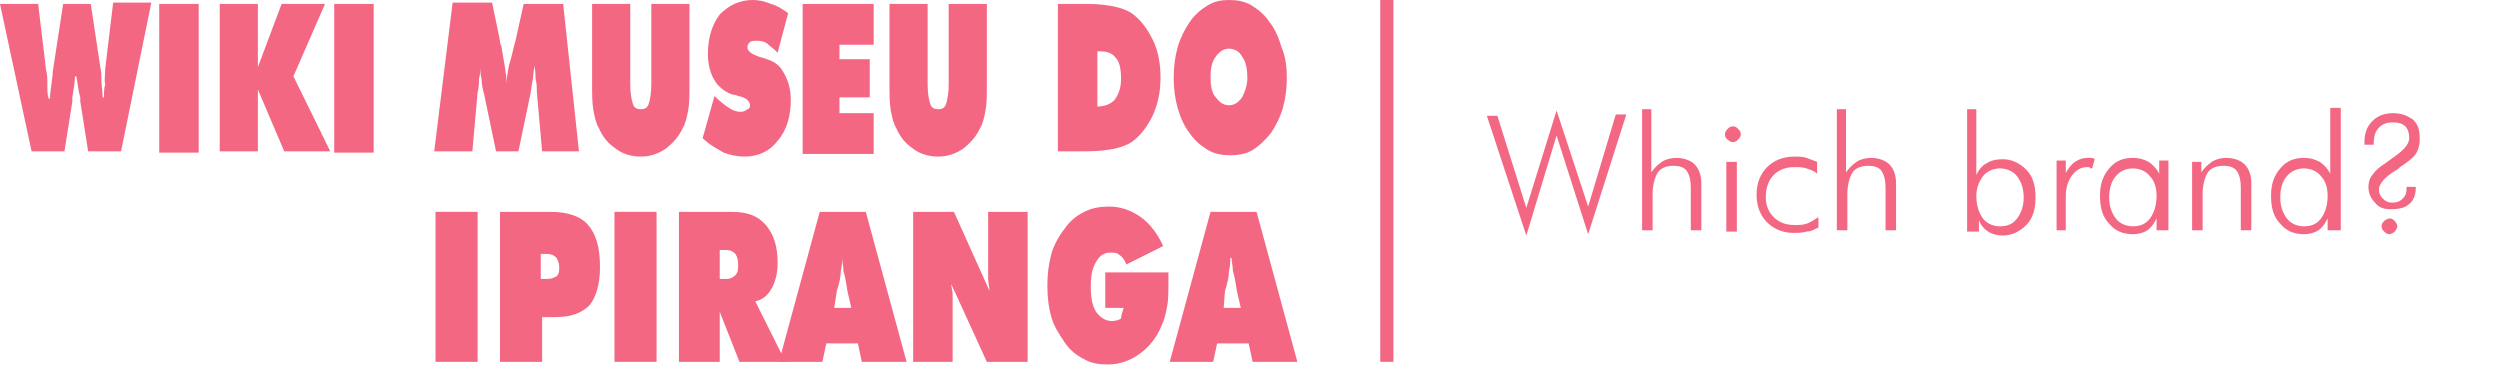
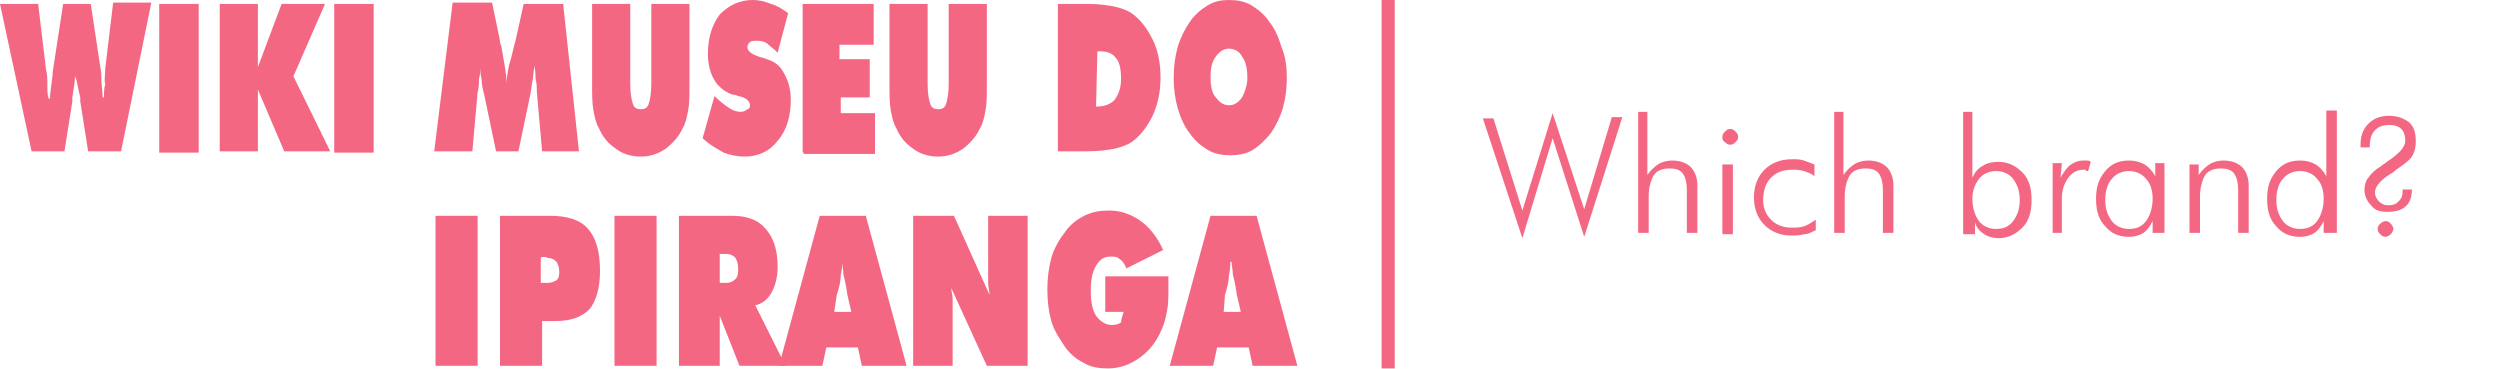
- <svg xmlns="http://www.w3.org/2000/svg" version="1.1" id="Layer_1" x="0px" y="0px" width="190px" height="27.8px" viewBox="0 0 190 27.8" style="enable-background:new 0 0 190 27.8;" xml:space="preserve">
+ <svg xmlns="http://www.w3.org/2000/svg" version="1.1" id="Layer_1" x="0px" y="0px" width="190px" height="28px" viewBox="0 0 190 28" style="enable-background:new 0 0 190 28;" xml:space="preserve">
  <style type="text/css">
	.st0{fill:#F46783;}
- 	.st1{fill:none;stroke:#F46783;stroke-miterlimit:10;}
</style>
  <g>
    <g>
-       <path class="st0" d="M5.7,5.8c0,0.4-0.1,0.9-0.2,1.6c0,0.1,0,0.2,0,0.3l-0.6,3.8H2.4L0,0.3h2.9l0.6,5c0.1,0.4,0.1,0.8,0.1,1.2    c0,0.4,0,0.7,0.1,1h0.1c0-0.4,0.1-1,0.2-1.8c0-0.1,0-0.1,0-0.2l0.8-5.2h2.1l0.8,5.3c0,0,0,0.1,0,0.2C7.7,6.4,7.8,7,7.8,7.4h0.1    c0-0.3,0-0.7,0.1-1C7.9,6.1,8,5.7,8,5.2l0.6-5h2.9L9.2,11.5H6.7L6.1,7.7c0-0.1,0-0.2,0-0.3C5.9,6.7,5.9,6.2,5.8,5.8H5.7z" />
-       <path class="st0" d="M12.1,11.5V0.3h3v11.3H12.1z" />
-       <path class="st0" d="M16.7,11.5V0.3h2.9v4.8l1.8-4.8h3.3l-2.4,5.5l2.8,5.7h-3.5l-2-4.7v4.7H16.7z" />
-       <path class="st0" d="M25.4,11.5V0.3h3v11.3H25.4z" />
-       <path class="st0" d="M41.2,11.5l-0.4-4.5c0-0.3,0-0.7-0.1-1c0-0.3,0-0.7-0.1-1c0,0.3-0.1,0.7-0.1,1c-0.1,0.4-0.1,0.7-0.2,1.2    l-0.9,4.3h-1.7l-0.9-4.3c-0.1-0.4-0.2-0.8-0.2-1.2c-0.1-0.4-0.1-0.7-0.1-1c0,0.3,0,0.7-0.1,1c0,0.3,0,0.7-0.1,1l-0.4,4.5h-2.9    l1.4-11.3h3L38,3.1c0,0.1,0,0.2,0.1,0.4c0.2,1.2,0.4,2.1,0.4,2.9h0c0-0.5,0.1-1,0.2-1.5C38.9,4.3,39,3.7,39.2,3l0.6-2.7h3L44,11.5    H41.2z" />
-       <path class="st0" d="M45,6.4V0.3h2.9v6.1c0,0.7,0.1,1.2,0.2,1.5c0.1,0.3,0.3,0.4,0.6,0.4c0.3,0,0.5-0.1,0.6-0.4    c0.1-0.3,0.2-0.8,0.2-1.5V0.3h2.9v6.1c0,0.8,0,1.5-0.1,2c-0.1,0.5-0.2,1-0.4,1.3c-0.3,0.7-0.8,1.2-1.3,1.6    c-0.6,0.4-1.2,0.6-1.9,0.6c-0.7,0-1.4-0.2-1.9-0.6c-0.6-0.4-1-0.9-1.3-1.6c-0.2-0.3-0.3-0.8-0.4-1.3C45,7.8,45,7.2,45,6.4z" />
-       <path class="st0" d="M53.4,10.5l0.9-3.2c0.4,0.4,0.8,0.7,1.1,0.9c0.3,0.2,0.6,0.3,0.9,0.3c0.2,0,0.4-0.1,0.5-0.2    C56.9,8.3,57,8.2,57,8c0-0.3-0.3-0.6-0.9-0.7c-0.2-0.1-0.3-0.1-0.4-0.1c-0.6-0.2-1.1-0.6-1.4-1.1c-0.3-0.5-0.5-1.2-0.5-2    c0-1.2,0.3-2.2,0.9-3C55.4,0.4,56.2,0,57.2,0c0.5,0,0.9,0.1,1.4,0.3C59,0.4,59.5,0.7,59.9,1L59.1,4c-0.3-0.3-0.6-0.5-0.8-0.7    c-0.3-0.2-0.6-0.2-0.8-0.2c-0.2,0-0.4,0-0.5,0.1c-0.1,0.1-0.2,0.2-0.2,0.4c0,0.3,0.4,0.6,1.2,0.8c0.1,0,0.2,0.1,0.3,0.1    c0.6,0.2,1,0.5,1.3,1.1c0.3,0.5,0.5,1.2,0.5,2c0,1.2-0.3,2.3-1,3.1c-0.6,0.8-1.5,1.2-2.5,1.2c-0.5,0-1.1-0.1-1.6-0.3    C54.5,11.3,53.9,11,53.4,10.5z" />
-       <path class="st0" d="M61,11.5V0.3h5.4v3.1h-2.6v1.1h2.3v2.9h-2.3v1.2h2.6v3.1H61z" />
-       <path class="st0" d="M67.6,6.4V0.3h2.9v6.1c0,0.7,0.1,1.2,0.2,1.5c0.1,0.3,0.3,0.4,0.6,0.4c0.3,0,0.5-0.1,0.6-0.4    c0.1-0.3,0.2-0.8,0.2-1.5V0.3H75v6.1c0,0.8,0,1.5-0.1,2c-0.1,0.5-0.2,1-0.4,1.3c-0.3,0.7-0.8,1.2-1.3,1.6    c-0.6,0.4-1.2,0.6-1.9,0.6c-0.7,0-1.4-0.2-1.9-0.6c-0.6-0.4-1-0.9-1.3-1.6c-0.2-0.3-0.3-0.8-0.4-1.3C67.6,7.8,67.6,7.2,67.6,6.4z" />
-       <path class="st0" d="M80.4,11.5V0.3h2.4c0.7,0,1.4,0.1,1.9,0.2c0.5,0.1,1,0.3,1.3,0.5c0.7,0.5,1.2,1.2,1.6,2    c0.4,0.8,0.6,1.8,0.6,2.9c0,1.1-0.2,2-0.6,2.9c-0.4,0.8-0.9,1.5-1.6,2c-0.3,0.2-0.8,0.4-1.3,0.5c-0.5,0.1-1.2,0.2-2.1,0.2H80.4z     M83.3,8.1c0.7,0,1.1-0.2,1.4-0.5c0.3-0.4,0.5-0.9,0.5-1.6c0-0.7-0.1-1.3-0.4-1.6c-0.3-0.4-0.7-0.5-1.3-0.5h-0.1V8.1z" />
-       <path class="st0" d="M97.8,5.9c0,0.8-0.1,1.6-0.3,2.3c-0.2,0.7-0.5,1.3-0.9,1.9c-0.4,0.5-0.9,1-1.4,1.3c-0.5,0.3-1.1,0.4-1.7,0.4    c-0.6,0-1.2-0.1-1.7-0.4c-0.5-0.3-1-0.7-1.4-1.3c-0.4-0.5-0.7-1.2-0.9-1.9c-0.2-0.7-0.3-1.5-0.3-2.3c0-0.8,0.1-1.6,0.3-2.3    c0.2-0.7,0.5-1.3,0.9-1.9c0.4-0.6,0.9-1,1.4-1.3C92.3,0.1,92.8,0,93.4,0c0.6,0,1.2,0.1,1.7,0.4c0.5,0.3,1,0.7,1.4,1.3    c0.4,0.5,0.7,1.2,0.9,1.9C97.7,4.3,97.8,5.1,97.8,5.9z M93.4,8c0.4,0,0.7-0.2,1-0.6c0.2-0.4,0.4-0.9,0.4-1.5    c0-0.6-0.1-1.2-0.4-1.6c-0.2-0.4-0.6-0.6-1-0.6c-0.4,0-0.7,0.2-1,0.6c-0.3,0.4-0.4,0.9-0.4,1.6c0,0.6,0.1,1.2,0.4,1.5    C92.7,7.8,93,8,93.4,8z" />
+       <path class="st0" d="M115.7,18.1l-3-9.1h0.8l2.2,7l2.3-7.4l2.4,7.3l2.1-7h0.8l-2.9,9.1l-2.4-7.5L115.7,18.1z" />
+       <path class="st0" d="M124.5,17.8V8.5h0.7v4.8c0.2-0.3,0.5-0.6,0.8-0.8s0.7-0.3,1.1-0.3c0.6,0,1.1,0.2,1.4,0.5s0.5,0.8,0.5,1.4v3.6    h-0.8v-3.3c0-0.5-0.1-0.9-0.3-1.2s-0.6-0.4-1-0.4c-0.6,0-1,0.2-1.2,0.5s-0.4,0.9-0.4,1.6v2.8h-0.8L124.5,17.8L124.5,17.8z" />
+       <path class="st0" d="M130.9,10.4c0-0.2,0.1-0.3,0.2-0.4c0.1-0.1,0.2-0.2,0.4-0.2s0.3,0.1,0.4,0.2c0.1,0.1,0.2,0.2,0.2,0.4    s-0.1,0.3-0.2,0.4c-0.1,0.1-0.2,0.2-0.4,0.2s-0.3-0.1-0.4-0.2C130.9,10.7,130.9,10.5,130.9,10.4z M130.9,17.8v-5.3h0.8v5.3H130.9z    " />
+       <path class="st0" d="M137.9,13.4c-0.2-0.2-0.5-0.3-0.8-0.4s-0.6-0.1-0.9-0.1c-0.7,0-1.2,0.2-1.6,0.6c-0.4,0.4-0.6,1-0.6,1.7    c0,0.6,0.2,1.1,0.6,1.5c0.4,0.4,0.9,0.6,1.6,0.6c0.3,0,0.6,0,0.9-0.1c0.3-0.1,0.6-0.3,0.9-0.5v0.8c-0.3,0.1-0.5,0.3-0.9,0.3    c-0.3,0.1-0.7,0.1-1,0.1c-0.8,0-1.5-0.3-2-0.8s-0.8-1.2-0.8-2.1c0-0.9,0.3-1.6,0.8-2.1s1.2-0.8,2.1-0.8c0.3,0,0.6,0,0.9,0.1    c0.3,0.1,0.5,0.2,0.8,0.3V13.4z" />
+       <path class="st0" d="M139.4,17.8V8.5h0.7v4.8c0.2-0.3,0.5-0.6,0.8-0.8s0.7-0.3,1.1-0.3c0.6,0,1.1,0.2,1.4,0.5s0.5,0.8,0.5,1.4v3.6    h-0.8v-3.3c0-0.5-0.1-0.9-0.3-1.2s-0.6-0.4-1-0.4c-0.6,0-1,0.2-1.2,0.5s-0.4,0.9-0.4,1.6v2.8h-0.8V17.8z" />
+       <path class="st0" d="M149.9,17.8h-0.7V8.5h0.7v5c0.2-0.4,0.4-0.7,0.8-0.9c0.3-0.2,0.7-0.3,1.2-0.3c0.7,0,1.3,0.3,1.8,0.8    s0.7,1.2,0.7,2.1s-0.2,1.6-0.7,2.1s-1.1,0.8-1.8,0.8c-0.4,0-0.8-0.1-1.1-0.3c-0.3-0.2-0.6-0.5-0.7-0.9v0.9    C150.1,17.8,149.9,17.8,149.9,17.8z M153.5,15.2c0-0.7-0.2-1.2-0.5-1.6c-0.3-0.4-0.8-0.6-1.3-0.6s-1,0.2-1.3,0.6s-0.5,0.9-0.5,1.5    c0,0.7,0.2,1.3,0.5,1.7s0.8,0.6,1.3,0.6c0.6,0,1-0.2,1.3-0.6S153.5,15.9,153.5,15.2z" />
+       <path class="st0" d="M156.6,13.5c0.3-0.5,0.5-0.8,0.8-1s0.6-0.3,0.9-0.3c0.1,0,0.2,0,0.3,0s0.2,0,0.3,0.1l-0.2,0.7    c-0.1,0-0.2,0-0.2-0.1c-0.1,0-0.2,0-0.2,0c-0.4,0-0.8,0.2-1.1,0.6c-0.3,0.4-0.5,0.9-0.5,1.6v2.6H156v-5.3h0.7L156.6,13.5    C156.7,13.5,156.6,13.5,156.6,13.5z" />
+       <path class="st0" d="M163.6,17.8v-1c-0.2,0.4-0.4,0.7-0.7,0.9s-0.7,0.3-1.1,0.3c-0.8,0-1.4-0.3-1.8-0.8c-0.5-0.5-0.7-1.2-0.7-2.1    c0-0.9,0.2-1.5,0.7-2.1s1.1-0.8,1.8-0.8c0.5,0,0.8,0.1,1.2,0.3c0.3,0.2,0.6,0.5,0.8,0.9v-1h0.7v5.3h-0.9V17.8z M160,15.2    c0,0.7,0.2,1.2,0.5,1.6s0.8,0.6,1.3,0.6c0.6,0,1-0.2,1.3-0.6s0.5-1,0.5-1.7s-0.2-1.2-0.5-1.5c-0.3-0.4-0.8-0.6-1.3-0.6    s-1,0.2-1.3,0.6C160.2,13.9,160,14.5,160,15.2z" />
+       <path class="st0" d="M166.4,17.8v-5.3h0.7v0.8c0.2-0.3,0.5-0.6,0.8-0.8s0.7-0.3,1.1-0.3c0.6,0,1.1,0.2,1.4,0.5s0.5,0.8,0.5,1.4    v3.6h-0.8v-3.3c0-0.5-0.1-0.9-0.3-1.2s-0.6-0.4-1-0.4c-0.6,0-1,0.2-1.2,0.5s-0.4,0.9-0.4,1.6v2.8h-0.8V17.8z" />
+       <path class="st0" d="M176.6,17.8v-1c-0.2,0.4-0.4,0.7-0.7,0.9c-0.3,0.2-0.7,0.3-1.1,0.3c-0.8,0-1.4-0.3-1.8-0.8    c-0.5-0.5-0.7-1.2-0.7-2.1c0-0.9,0.2-1.5,0.7-2.1s1.1-0.8,1.8-0.8c0.5,0,0.8,0.1,1.2,0.3c0.3,0.2,0.6,0.5,0.8,0.9v-5h0.8v9.3h-1    V17.8z M173,15.2c0,0.7,0.2,1.2,0.5,1.6s0.8,0.6,1.3,0.6c0.6,0,1-0.2,1.3-0.6s0.5-1,0.5-1.7s-0.2-1.2-0.5-1.5    c-0.3-0.4-0.8-0.6-1.3-0.6s-1,0.2-1.3,0.6C173.2,13.9,173,14.5,173,15.2z" />
+       <path class="st0" d="M180.1,11.2h-0.7V11c0-0.7,0.2-1.2,0.6-1.6c0.4-0.4,0.9-0.6,1.6-0.6c0.6,0,1.1,0.2,1.5,0.5    c0.4,0.4,0.5,0.8,0.5,1.5c0,0.4-0.1,0.8-0.3,1.1s-0.6,0.6-1.2,1c-0.1,0.1-0.2,0.2-0.4,0.3c-0.8,0.5-1.2,1-1.2,1.4    c0,0.3,0.1,0.5,0.3,0.7s0.4,0.3,0.7,0.3c0.4,0,0.6-0.1,0.8-0.3s0.3-0.4,0.3-0.8v-0.1h0.7v0.1c0,0.5-0.2,1-0.5,1.2    c-0.3,0.3-0.8,0.4-1.4,0.4c-0.5,0-0.9-0.1-1.2-0.5c-0.3-0.3-0.5-0.7-0.5-1.2c0-0.3,0.1-0.7,0.3-0.9c0.2-0.3,0.5-0.6,1-0.9    c0.1-0.1,0.3-0.2,0.4-0.3c0.9-0.6,1.4-1.1,1.4-1.6c0-0.4-0.1-0.7-0.3-0.9s-0.5-0.3-0.9-0.3c-0.5,0-0.8,0.1-1.1,0.4    C180.2,10.2,180.1,10.6,180.1,11.2L180.1,11.2z M180.7,17.4c0-0.2,0.1-0.3,0.2-0.4s0.3-0.2,0.4-0.2c0.2,0,0.3,0.1,0.4,0.2    s0.2,0.3,0.2,0.4s-0.1,0.3-0.2,0.4s-0.3,0.2-0.4,0.2c-0.2,0-0.3-0.1-0.4-0.2S180.7,17.6,180.7,17.4z" />
    </g>
    <g>
-       <path class="st0" d="M33.1,27.5V16.1h3.2v11.4H33.1z" />
-       <path class="st0" d="M38,27.5V16.1h3.8c1.3,0,2.3,0.3,2.9,1c0.6,0.7,0.9,1.7,0.9,3.2c0,1.3-0.3,2.3-0.8,2.9    c-0.6,0.6-1.4,0.9-2.6,0.9h-1v3.4H38z M41.1,19.3v1.9h0.5c0.3,0,0.5-0.1,0.7-0.2c0.2-0.2,0.2-0.4,0.2-0.7c0-0.3-0.1-0.5-0.2-0.7    c-0.2-0.2-0.4-0.3-0.7-0.3H41.1z" />
-       <path class="st0" d="M46.7,27.5V16.1h3.2v11.4H46.7z" />
-       <path class="st0" d="M51.6,27.5V16.1h4c1.2,0,2,0.3,2.6,1c0.6,0.7,0.9,1.6,0.9,2.9c0,0.8-0.2,1.5-0.5,2c-0.3,0.5-0.7,0.8-1.2,0.9    l2.3,4.6h-3.5l-1.5-3.8v3.8H51.6z M54.7,19v2.2h0.5c0.3,0,0.5-0.1,0.7-0.3c0.2-0.2,0.2-0.5,0.2-0.8c0-0.4-0.1-0.6-0.2-0.8    c-0.2-0.2-0.4-0.3-0.7-0.3H54.7z" />
-       <path class="st0" d="M59.2,27.5l3.1-11.4h3.5l3.1,11.4h-3.4l-0.3-1.4h-2.4l-0.3,1.4H59.2z M63.4,23.4h1.3l-0.3-1.3    c-0.1-0.7-0.2-1.2-0.3-1.5c0-0.4-0.1-0.7-0.1-1H64c0,0.3,0,0.6-0.1,1c0,0.4-0.1,0.9-0.3,1.5L63.4,23.4z" />
-       <path class="st0" d="M69.4,27.5V16.1h3.1l2.7,6c0-0.3-0.1-0.6-0.1-0.9c0-0.3,0-0.7,0-1.3v-3.8h3v11.4h-3.1l-2.7-5.9    c0,0.3,0.1,0.5,0.1,0.8c0,0.3,0,0.6,0,1v4.1H69.4z" />
-       <path class="st0" d="M85.4,23.4H84v-2.7h4.8c0,0.2,0,0.4,0,0.5c0,0.1,0,0.2,0,0.3c0,0.7,0,1.3-0.1,1.8c-0.1,0.5-0.2,1-0.4,1.4    c-0.4,1-1,1.7-1.7,2.2c-0.7,0.5-1.5,0.8-2.4,0.8c-0.7,0-1.3-0.1-1.8-0.4c-0.6-0.3-1.1-0.7-1.5-1.3c-0.4-0.6-0.8-1.2-1-1.9    c-0.2-0.7-0.3-1.5-0.3-2.4c0-0.9,0.1-1.6,0.3-2.4c0.2-0.7,0.6-1.4,1-1.9c0.4-0.6,0.9-1,1.5-1.3c0.6-0.3,1.2-0.4,1.9-0.4    c0.9,0,1.7,0.3,2.4,0.8c0.7,0.5,1.3,1.3,1.7,2.2l-2.8,1.4c-0.1-0.3-0.3-0.6-0.5-0.7c-0.2-0.2-0.4-0.2-0.7-0.2    c-0.5,0-0.8,0.2-1.1,0.7c-0.3,0.5-0.4,1.1-0.4,1.9c0,0.8,0.1,1.4,0.4,1.9c0.3,0.4,0.7,0.7,1.2,0.7c0.3,0,0.6-0.1,0.7-0.2    C85.2,24,85.3,23.7,85.4,23.4z" />
-       <path class="st0" d="M88.9,27.5L92,16.1h3.5l3.1,11.4h-3.4l-0.3-1.4h-2.4l-0.3,1.4H88.9z M93,23.4h1.3l-0.3-1.3    c-0.1-0.7-0.2-1.2-0.3-1.5c0-0.4-0.1-0.7-0.1-1h-0.1c0,0.3,0,0.6-0.1,1c0,0.4-0.1,0.9-0.3,1.5L93,23.4z" />
+       <rect x="105" y="0" class="st0" width="1" height="28" />
+     </g>
+     <g>
+       <g>
+         <path class="st0" d="M5.7,5.8c0,0.4-0.1,0.9-0.2,1.6c0,0.1,0,0.2,0,0.3l-0.6,3.8H2.4L0,0.3h2.9l0.6,5c0.1,0.4,0.1,0.8,0.1,1.2     c0,0.4,0,0.7,0.1,1h0.1c0-0.4,0.1-1,0.2-1.8c0-0.1,0-0.1,0-0.2l0.8-5.2h2.1l0.8,5.3c0,0,0,0.1,0,0.2c0,0.6,0.1,1.2,0.1,1.6h0.1     c0-0.3,0-0.7,0.1-1C7.9,6.1,8,5.7,8,5.2l0.6-5h2.9L9.2,11.5H6.7L6.1,7.7c0-0.1,0-0.2,0-0.3C5.9,6.7,5.9,6.2,5.7,5.8L5.7,5.8z" />
+         <path class="st0" d="M12.1,11.5V0.3h3v11.3h-3V11.5z" />
+         <path class="st0" d="M16.7,11.5V0.3h2.9v4.8l1.8-4.8h3.3l-2.4,5.5l2.8,5.7h-3.5l-2-4.7v4.7H16.7z" />
+         <path class="st0" d="M25.4,11.5V0.3h3v11.3h-3V11.5z" />
+         <path class="st0" d="M41.2,11.5L40.8,7c0-0.3,0-0.7-0.1-1c0-0.3,0-0.7-0.1-1c0,0.3-0.1,0.7-0.1,1c-0.1,0.4-0.1,0.7-0.2,1.2     l-0.9,4.3h-1.7l-0.9-4.3c-0.1-0.4-0.2-0.8-0.2-1.2c-0.1-0.4-0.1-0.7-0.1-1c0,0.3,0,0.7-0.1,1c0,0.3,0,0.7-0.1,1l-0.4,4.5H33     l1.4-11.3h3L38,3.1c0,0.1,0,0.2,0.1,0.4c0.2,1.2,0.4,2.1,0.4,2.9l0,0c0-0.5,0.1-1,0.2-1.5C38.9,4.3,39,3.7,39.2,3l0.6-2.7h3     L44,11.5H41.2z" />
+         <path class="st0" d="M45,6.4V0.3h2.9v6.1c0,0.7,0.1,1.2,0.2,1.5c0.1,0.3,0.3,0.4,0.6,0.4s0.5-0.1,0.6-0.4     c0.1-0.3,0.2-0.8,0.2-1.5V0.3h2.9v6.1c0,0.8,0,1.5-0.1,2c-0.1,0.5-0.2,1-0.4,1.3c-0.3,0.7-0.8,1.2-1.3,1.6     c-0.6,0.4-1.2,0.6-1.9,0.6s-1.4-0.2-1.9-0.6c-0.6-0.4-1-0.9-1.3-1.6c-0.2-0.3-0.3-0.8-0.4-1.3C45,7.8,45,7.2,45,6.4z" />
+         <path class="st0" d="M53.4,10.5l0.9-3.2c0.4,0.4,0.8,0.7,1.1,0.9c0.3,0.2,0.6,0.3,0.9,0.3c0.2,0,0.4-0.1,0.5-0.2     C56.9,8.3,57,8.2,57,8c0-0.3-0.3-0.6-0.9-0.7c-0.2-0.1-0.3-0.1-0.4-0.1c-0.6-0.2-1.1-0.6-1.4-1.1c-0.3-0.5-0.5-1.2-0.5-2     c0-1.2,0.3-2.2,0.9-3C55.4,0.4,56.2,0,57.2,0c0.5,0,0.9,0.1,1.4,0.3C59,0.4,59.5,0.7,59.9,1l-0.8,3c-0.3-0.3-0.6-0.5-0.8-0.7     c-0.3-0.2-0.6-0.2-0.8-0.2s-0.4,0-0.5,0.1s-0.2,0.2-0.2,0.4c0,0.3,0.4,0.6,1.2,0.8c0.1,0,0.2,0.1,0.3,0.1c0.6,0.2,1,0.5,1.3,1.1     c0.3,0.5,0.5,1.2,0.5,2c0,1.2-0.3,2.3-1,3.1c-0.6,0.8-1.5,1.2-2.5,1.2c-0.5,0-1.1-0.1-1.6-0.3C54.5,11.3,53.9,11,53.4,10.5z" />
+         <path class="st0" d="M61,11.5V0.3h5.4v3.1h-2.6v1.1h2.3v2.9h-2.2v1.2h2.6v3.1h-5.4L61,11.5L61,11.5z" />
+         <path class="st0" d="M67.6,6.4V0.3h2.9v6.1c0,0.7,0.1,1.2,0.2,1.5c0.1,0.3,0.3,0.4,0.6,0.4c0.3,0,0.5-0.1,0.6-0.4     c0.1-0.3,0.2-0.8,0.2-1.5V0.3H75v6.1c0,0.8,0,1.5-0.1,2c-0.1,0.5-0.2,1-0.4,1.3c-0.3,0.7-0.8,1.2-1.3,1.6     c-0.6,0.4-1.2,0.6-1.9,0.6c-0.7,0-1.4-0.2-1.9-0.6c-0.6-0.4-1-0.9-1.3-1.6c-0.2-0.3-0.3-0.8-0.4-1.3C67.6,7.8,67.6,7.2,67.6,6.4z     " />
+         <path class="st0" d="M80.4,11.5V0.3h2.4c0.7,0,1.4,0.1,1.9,0.2s1,0.3,1.3,0.5c0.7,0.5,1.2,1.2,1.6,2s0.6,1.8,0.6,2.9     s-0.2,2-0.6,2.9c-0.4,0.8-0.9,1.5-1.6,2c-0.3,0.2-0.8,0.4-1.3,0.5s-1.2,0.2-2.1,0.2H80.4z M83.3,8.1c0.7,0,1.1-0.2,1.4-0.5     C85,7.2,85.2,6.7,85.2,6s-0.1-1.3-0.4-1.6c-0.3-0.4-0.7-0.5-1.3-0.5h-0.1L83.3,8.1L83.3,8.1z" />
+         <path class="st0" d="M97.8,5.9c0,0.8-0.1,1.6-0.3,2.3c-0.2,0.7-0.5,1.3-0.9,1.9c-0.4,0.5-0.9,1-1.4,1.3s-1.1,0.4-1.7,0.4     s-1.2-0.1-1.7-0.4c-0.5-0.3-1-0.7-1.4-1.3c-0.4-0.5-0.7-1.2-0.9-1.9c-0.2-0.7-0.3-1.5-0.3-2.3s0.1-1.6,0.3-2.3     c0.2-0.7,0.5-1.3,0.9-1.9s0.9-1,1.4-1.3s1-0.4,1.6-0.4s1.2,0.1,1.7,0.4s1,0.7,1.4,1.3c0.4,0.5,0.7,1.2,0.9,1.9     C97.7,4.3,97.8,5.1,97.8,5.9z M93.4,8c0.4,0,0.7-0.2,1-0.6c0.2-0.4,0.4-0.9,0.4-1.5s-0.1-1.2-0.4-1.6c-0.2-0.4-0.6-0.6-1-0.6     s-0.7,0.2-1,0.6C92.1,4.7,92,5.2,92,5.9c0,0.6,0.1,1.2,0.4,1.5C92.7,7.8,93,8,93.4,8z" />
+       </g>
+       <g>
+         <path class="st0" d="M33.1,27.8V16.4h3.2v11.4H33.1z" />
+         <path class="st0" d="M38,27.8V16.4h3.8c1.3,0,2.3,0.3,2.9,1c0.6,0.7,0.9,1.7,0.9,3.2c0,1.3-0.3,2.3-0.8,2.9     c-0.6,0.6-1.4,0.9-2.6,0.9h-1v3.4C41.2,27.8,38,27.8,38,27.8z M41.1,19.6v1.9h0.5c0.3,0,0.5-0.1,0.7-0.2c0.2-0.2,0.2-0.4,0.2-0.7     c0-0.3-0.1-0.5-0.2-0.7c-0.2-0.2-0.4-0.3-0.7-0.3C41.6,19.5,41.1,19.5,41.1,19.6z" />
+         <path class="st0" d="M46.7,27.8V16.4h3.2v11.4H46.7z" />
+         <path class="st0" d="M51.6,27.8V16.4h4c1.2,0,2,0.3,2.6,1s0.9,1.6,0.9,2.9c0,0.8-0.2,1.5-0.5,2s-0.7,0.8-1.2,0.9l2.3,4.6h-3.5     L54.7,24v3.8H51.6z M54.7,19.3v2.2h0.5c0.3,0,0.5-0.1,0.7-0.3c0.2-0.2,0.2-0.5,0.2-0.8c0-0.4-0.1-0.6-0.2-0.8     c-0.2-0.2-0.4-0.3-0.7-0.3C55.2,19.3,54.7,19.3,54.7,19.3z" />
+         <path class="st0" d="M59.2,27.8l3.1-11.4h3.5l3.1,11.4h-3.4l-0.3-1.4h-2.4l-0.3,1.4H59.2z M63.4,23.7h1.3l-0.3-1.3     c-0.1-0.7-0.2-1.2-0.3-1.5c0-0.4-0.1-0.7-0.1-1l0,0c0,0.3,0,0.6-0.1,1c0,0.4-0.1,0.9-0.3,1.5L63.4,23.7z" />
+         <path class="st0" d="M69.4,27.8V16.4h3.1l2.7,6c0-0.3-0.1-0.6-0.1-0.9s0-0.7,0-1.3v-3.8h3v11.4H75l-2.7-5.9     c0,0.3,0.1,0.5,0.1,0.8s0,0.6,0,1v4.1C72.4,27.8,69.4,27.8,69.4,27.8z" />
+         <path class="st0" d="M85.4,23.7H84V21h4.8c0,0.2,0,0.4,0,0.5s0,0.2,0,0.3c0,0.7,0,1.3-0.1,1.8s-0.2,1-0.4,1.4     c-0.4,1-1,1.7-1.7,2.2S85.1,28,84.2,28c-0.7,0-1.3-0.1-1.8-0.4c-0.6-0.3-1.1-0.7-1.5-1.3c-0.4-0.6-0.8-1.2-1-1.9     c-0.2-0.7-0.3-1.5-0.3-2.4s0.1-1.6,0.3-2.4c0.2-0.7,0.6-1.4,1-1.9c0.4-0.6,0.9-1,1.5-1.3s1.2-0.4,1.9-0.4c0.9,0,1.7,0.3,2.4,0.8     c0.7,0.5,1.3,1.3,1.7,2.2l-2.8,1.4c-0.1-0.3-0.3-0.6-0.5-0.7c-0.2-0.2-0.4-0.2-0.7-0.2c-0.5,0-0.8,0.2-1.1,0.7     c-0.3,0.5-0.4,1.1-0.4,1.9s0.1,1.4,0.4,1.9c0.3,0.4,0.7,0.7,1.2,0.7c0.3,0,0.6-0.1,0.7-0.2C85.2,24.3,85.3,24,85.4,23.7z" />
+         <path class="st0" d="M88.9,27.8L92,16.4h3.5l3.1,11.4h-3.4l-0.3-1.4h-2.4l-0.3,1.4C92.2,27.8,88.9,27.8,88.9,27.8z M93,23.7h1.3     L94,22.4c-0.1-0.7-0.2-1.2-0.3-1.5c0-0.4-0.1-0.7-0.1-1h-0.1c0,0.3,0,0.6-0.1,1c0,0.4-0.1,0.9-0.3,1.5L93,23.7z" />
+       </g>
    </g>
  </g>
-   <line class="st1" x1="105.4" y1="0" x2="105.4" y2="27.5" />
-   <g>
-     <path class="st0" d="M116,17.9l-3-9.1h0.8l2.2,7l2.3-7.4l2.4,7.3l2.1-7h0.8l-2.9,9.1l-2.4-7.5L116,17.9z" />
-     <path class="st0" d="M124.8,17.6V8.3h0.7v4.8c0.2-0.3,0.5-0.6,0.8-0.8c0.3-0.2,0.7-0.3,1.1-0.3c0.6,0,1.1,0.2,1.4,0.5   s0.5,0.8,0.5,1.4v3.6h-0.8v-3.3c0-0.5-0.1-0.9-0.3-1.2s-0.6-0.4-1-0.4c-0.6,0-1,0.2-1.2,0.5s-0.4,0.9-0.4,1.6v2.8H124.8z" />
-     <path class="st0" d="M131.1,10.2c0-0.2,0.1-0.3,0.2-0.4c0.1-0.1,0.2-0.2,0.4-0.2s0.3,0.1,0.4,0.2c0.1,0.1,0.2,0.2,0.2,0.4   c0,0.2-0.1,0.3-0.2,0.4c-0.1,0.1-0.2,0.2-0.4,0.2c-0.2,0-0.3-0.1-0.4-0.2C131.1,10.5,131.1,10.3,131.1,10.2z M131.2,17.6v-5.3h0.8   v5.3H131.2z" />
-     <path class="st0" d="M138.1,13.2c-0.2-0.2-0.5-0.3-0.8-0.4s-0.6-0.1-0.9-0.1c-0.7,0-1.2,0.2-1.6,0.6c-0.4,0.4-0.6,1-0.6,1.7   c0,0.6,0.2,1.1,0.6,1.5c0.4,0.4,0.9,0.6,1.6,0.6c0.3,0,0.6,0,0.9-0.1c0.3-0.1,0.6-0.3,0.9-0.5v0.8c-0.3,0.1-0.5,0.3-0.9,0.3   c-0.3,0.1-0.7,0.1-1,0.1c-0.8,0-1.5-0.3-2-0.8c-0.5-0.5-0.8-1.2-0.8-2.1c0-0.9,0.3-1.6,0.8-2.1c0.5-0.5,1.2-0.8,2.1-0.8   c0.3,0,0.6,0,0.9,0.1c0.3,0.1,0.5,0.2,0.8,0.3L138.1,13.2z" />
-     <path class="st0" d="M139.6,17.6V8.3h0.7v4.8c0.2-0.3,0.5-0.6,0.8-0.8c0.3-0.2,0.7-0.3,1.1-0.3c0.6,0,1.1,0.2,1.4,0.5   s0.5,0.8,0.5,1.4v3.6h-0.8v-3.3c0-0.5-0.1-0.9-0.3-1.2s-0.6-0.4-1-0.4c-0.6,0-1,0.2-1.2,0.5s-0.4,0.9-0.4,1.6v2.8H139.6z" />
-     <path class="st0" d="M150.2,17.6h-0.7V8.3h0.7v5c0.2-0.4,0.4-0.7,0.8-0.9c0.3-0.2,0.7-0.3,1.2-0.3c0.7,0,1.3,0.3,1.8,0.8   s0.7,1.2,0.7,2.1c0,0.9-0.2,1.6-0.7,2.1c-0.5,0.5-1.1,0.8-1.8,0.8c-0.4,0-0.8-0.1-1.1-0.3c-0.3-0.2-0.6-0.5-0.7-0.9V17.6z    M153.8,15c0-0.7-0.2-1.2-0.5-1.6c-0.3-0.4-0.8-0.6-1.3-0.6s-1,0.2-1.3,0.6s-0.5,0.9-0.5,1.5c0,0.7,0.2,1.3,0.5,1.7   c0.3,0.4,0.8,0.6,1.3,0.6c0.6,0,1-0.2,1.3-0.6S153.8,15.7,153.8,15z" />
-     <path class="st0" d="M156.9,13.3c0.3-0.5,0.5-0.8,0.8-1s0.6-0.3,0.9-0.3c0.1,0,0.2,0,0.3,0s0.2,0,0.3,0.1l-0.2,0.7   c-0.1,0-0.2,0-0.2-0.1c-0.1,0-0.2,0-0.2,0c-0.4,0-0.8,0.2-1.1,0.6c-0.3,0.4-0.5,0.9-0.5,1.6v2.6h-0.7v-5.3h0.7V13.3z" />
-     <path class="st0" d="M163.9,17.6v-1c-0.2,0.4-0.4,0.7-0.7,0.9s-0.7,0.3-1.1,0.3c-0.8,0-1.4-0.3-1.8-0.8c-0.5-0.5-0.7-1.2-0.7-2.1   c0-0.9,0.2-1.5,0.7-2.1s1.1-0.8,1.8-0.8c0.5,0,0.8,0.1,1.2,0.3c0.3,0.2,0.6,0.5,0.8,0.9v-1h0.7v5.3H163.9z M160.3,15   c0,0.7,0.2,1.2,0.5,1.6c0.3,0.4,0.8,0.6,1.3,0.6c0.6,0,1-0.2,1.3-0.6c0.3-0.4,0.5-1,0.5-1.7c0-0.7-0.2-1.2-0.5-1.5   c-0.3-0.4-0.8-0.6-1.3-0.6s-1,0.2-1.3,0.6C160.5,13.7,160.3,14.3,160.3,15z" />
-     <path class="st0" d="M166.6,17.6v-5.3h0.7v0.8c0.2-0.3,0.5-0.6,0.8-0.8c0.3-0.2,0.7-0.3,1.1-0.3c0.6,0,1.1,0.2,1.4,0.5   s0.5,0.8,0.5,1.4v3.6h-0.8v-3.3c0-0.5-0.1-0.9-0.3-1.2s-0.6-0.4-1-0.4c-0.6,0-1,0.2-1.2,0.5s-0.4,0.9-0.4,1.6v2.8H166.6z" />
-     <path class="st0" d="M176.9,17.6v-1c-0.2,0.4-0.4,0.7-0.7,0.9c-0.3,0.2-0.7,0.3-1.1,0.3c-0.8,0-1.4-0.3-1.8-0.8   c-0.5-0.5-0.7-1.2-0.7-2.1c0-0.9,0.2-1.5,0.7-2.1s1.1-0.8,1.8-0.8c0.5,0,0.8,0.1,1.2,0.3c0.3,0.2,0.6,0.5,0.8,0.9v-5h0.8v9.3H176.9   z M173.3,15c0,0.7,0.2,1.2,0.5,1.6c0.3,0.4,0.8,0.6,1.3,0.6c0.6,0,1-0.2,1.3-0.6c0.3-0.4,0.5-1,0.5-1.7c0-0.7-0.2-1.2-0.5-1.5   c-0.3-0.4-0.8-0.6-1.3-0.6s-1,0.2-1.3,0.6C173.5,13.7,173.3,14.3,173.3,15z" />
-     <path class="st0" d="M180.4,11h-0.7v-0.2c0-0.7,0.2-1.2,0.6-1.6c0.4-0.4,0.9-0.6,1.6-0.6c0.6,0,1.1,0.2,1.5,0.5   c0.4,0.4,0.5,0.8,0.5,1.5c0,0.4-0.1,0.8-0.3,1.1c-0.2,0.3-0.6,0.6-1.2,1c-0.1,0.1-0.2,0.2-0.4,0.3c-0.8,0.5-1.2,1-1.2,1.4   c0,0.3,0.1,0.5,0.3,0.7c0.2,0.2,0.4,0.3,0.7,0.3c0.4,0,0.6-0.1,0.8-0.3c0.2-0.2,0.3-0.4,0.3-0.8v-0.1h0.7v0.1c0,0.5-0.2,1-0.5,1.2   c-0.3,0.3-0.8,0.4-1.4,0.4c-0.5,0-0.9-0.1-1.2-0.5c-0.3-0.3-0.5-0.7-0.5-1.2c0-0.3,0.1-0.7,0.3-0.9c0.2-0.3,0.5-0.6,1-0.9   c0.1-0.1,0.3-0.2,0.4-0.3c0.9-0.6,1.4-1.1,1.4-1.6c0-0.4-0.1-0.7-0.3-0.9c-0.2-0.2-0.5-0.3-0.9-0.3c-0.5,0-0.8,0.1-1.1,0.4   C180.5,10,180.4,10.4,180.4,11L180.4,11z M181,17.2c0-0.2,0.1-0.3,0.2-0.4s0.3-0.2,0.4-0.2c0.2,0,0.3,0.1,0.4,0.2s0.2,0.3,0.2,0.4   s-0.1,0.3-0.2,0.4s-0.3,0.2-0.4,0.2c-0.2,0-0.3-0.1-0.4-0.2S181,17.4,181,17.2z" />
-   </g>
</svg>
